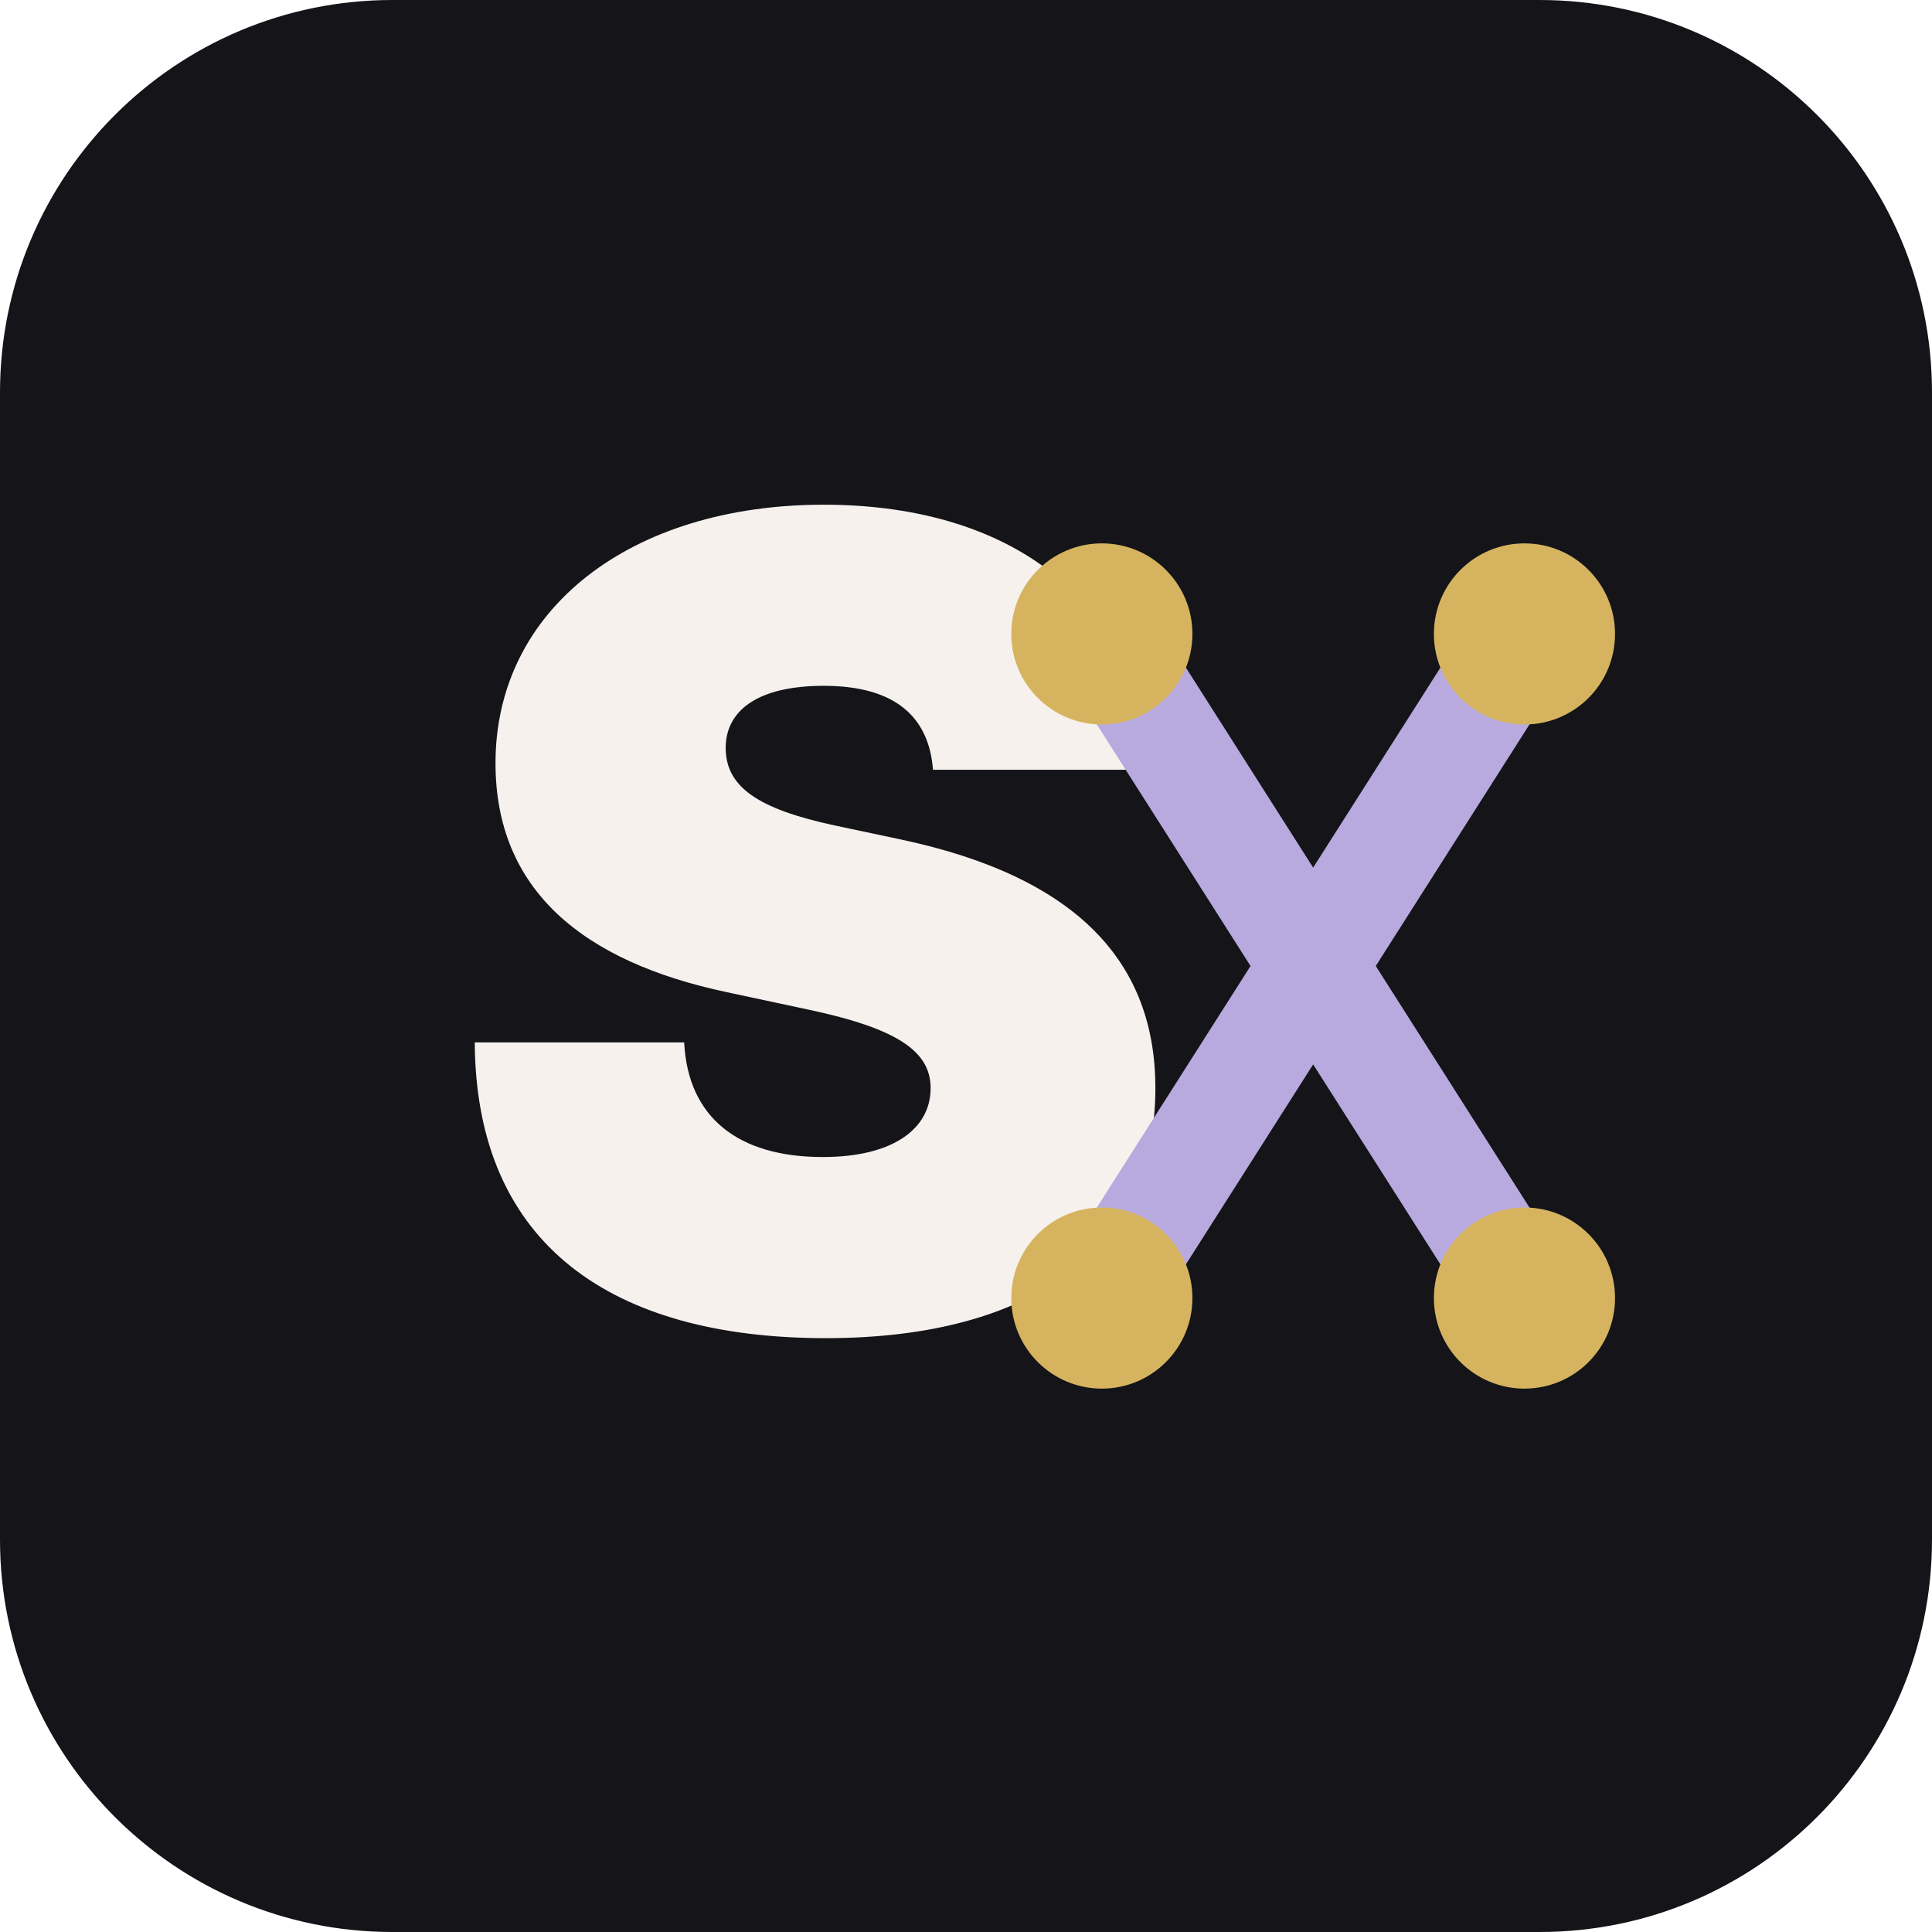
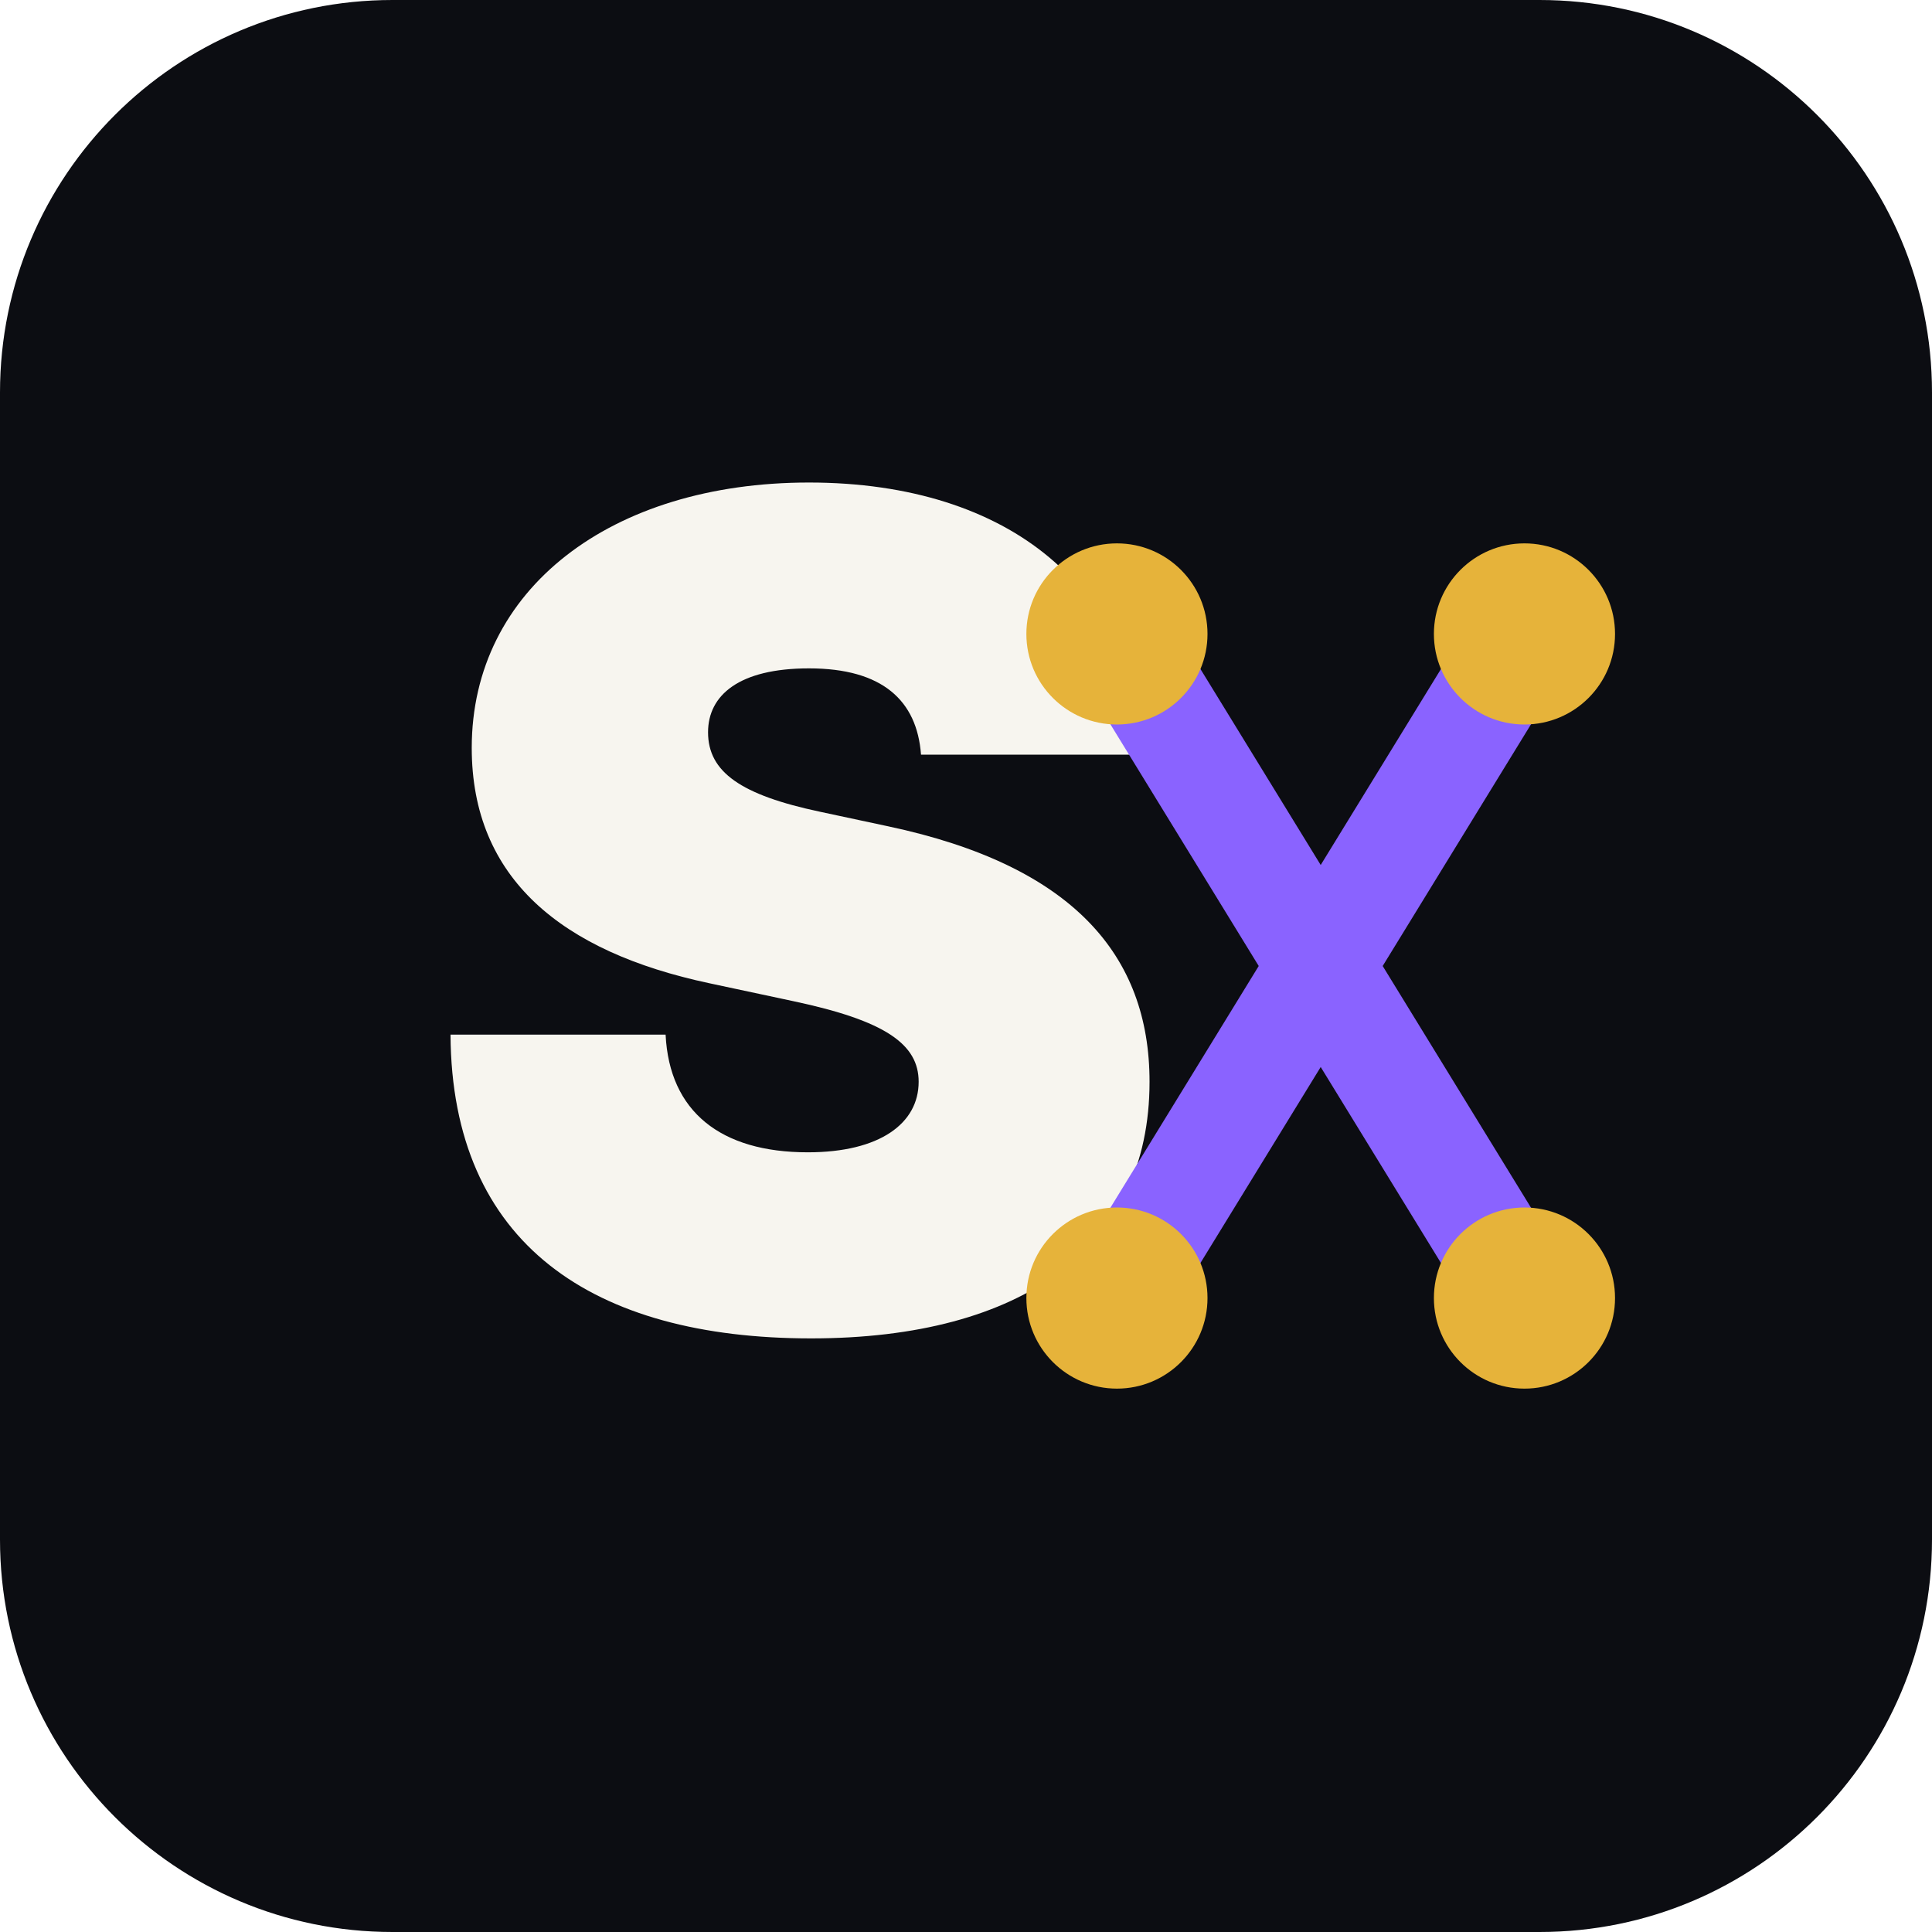
<svg xmlns="http://www.w3.org/2000/svg" viewBox="0 0 128 128" role="img" aria-label="Sarrus icon">
-   <rect width="128" height="128" rx="26" fill="#141419" />
+   <rect width="128" height="128" rx="26" fill="#0c0d12" />
  <style>
-     .m { font-family: Inter, Arial, Helvetica, sans-serif; font-weight: 900; fill: #f7f1ed; }
-     .a { font-family: Inter, Arial, Helvetica, sans-serif; font-weight: 900; fill: #e4aeb9; }
+     .w { font-family: Inter, Arial, Helvetica, sans-serif; font-weight: 950; fill: #f7f5ef; }
+     .r { font-family: Inter, Arial, Helvetica, sans-serif; font-weight: 950; fill: #d76d86; }
  </style>
-   <text x="54" y="88" text-anchor="middle" font-size="74" class="m">S</text>
-   <path d="M73 42 101 86" stroke="#b8aadf" stroke-width="7" stroke-linecap="round" />
-   <path d="M101 42 73 86" stroke="#b8aadf" stroke-width="7" stroke-linecap="round" />
-   <circle cx="73" cy="42" r="6" fill="#d6b45f" />
-   <circle cx="101" cy="42" r="6" fill="#d6b45f" />
-   <circle cx="73" cy="86" r="6" fill="#d6b45f" />
-   <circle cx="101" cy="86" r="6" fill="#d6b45f" />
+   <text x="53" y="88" text-anchor="middle" font-size="76" class="w">S</text>
+   <path d="M74 42 101 86M101 42 74 86" fill="none" stroke="#8a63ff" stroke-width="7" stroke-linecap="round" stroke-linejoin="round" />
+   <circle cx="74" cy="42" r="6" fill="#e6b33a" />
+   <circle cx="101" cy="42" r="6" fill="#e6b33a" />
+   <circle cx="74" cy="86" r="6" fill="#e6b33a" />
+   <circle cx="101" cy="86" r="6" fill="#e6b33a" />
</svg>
